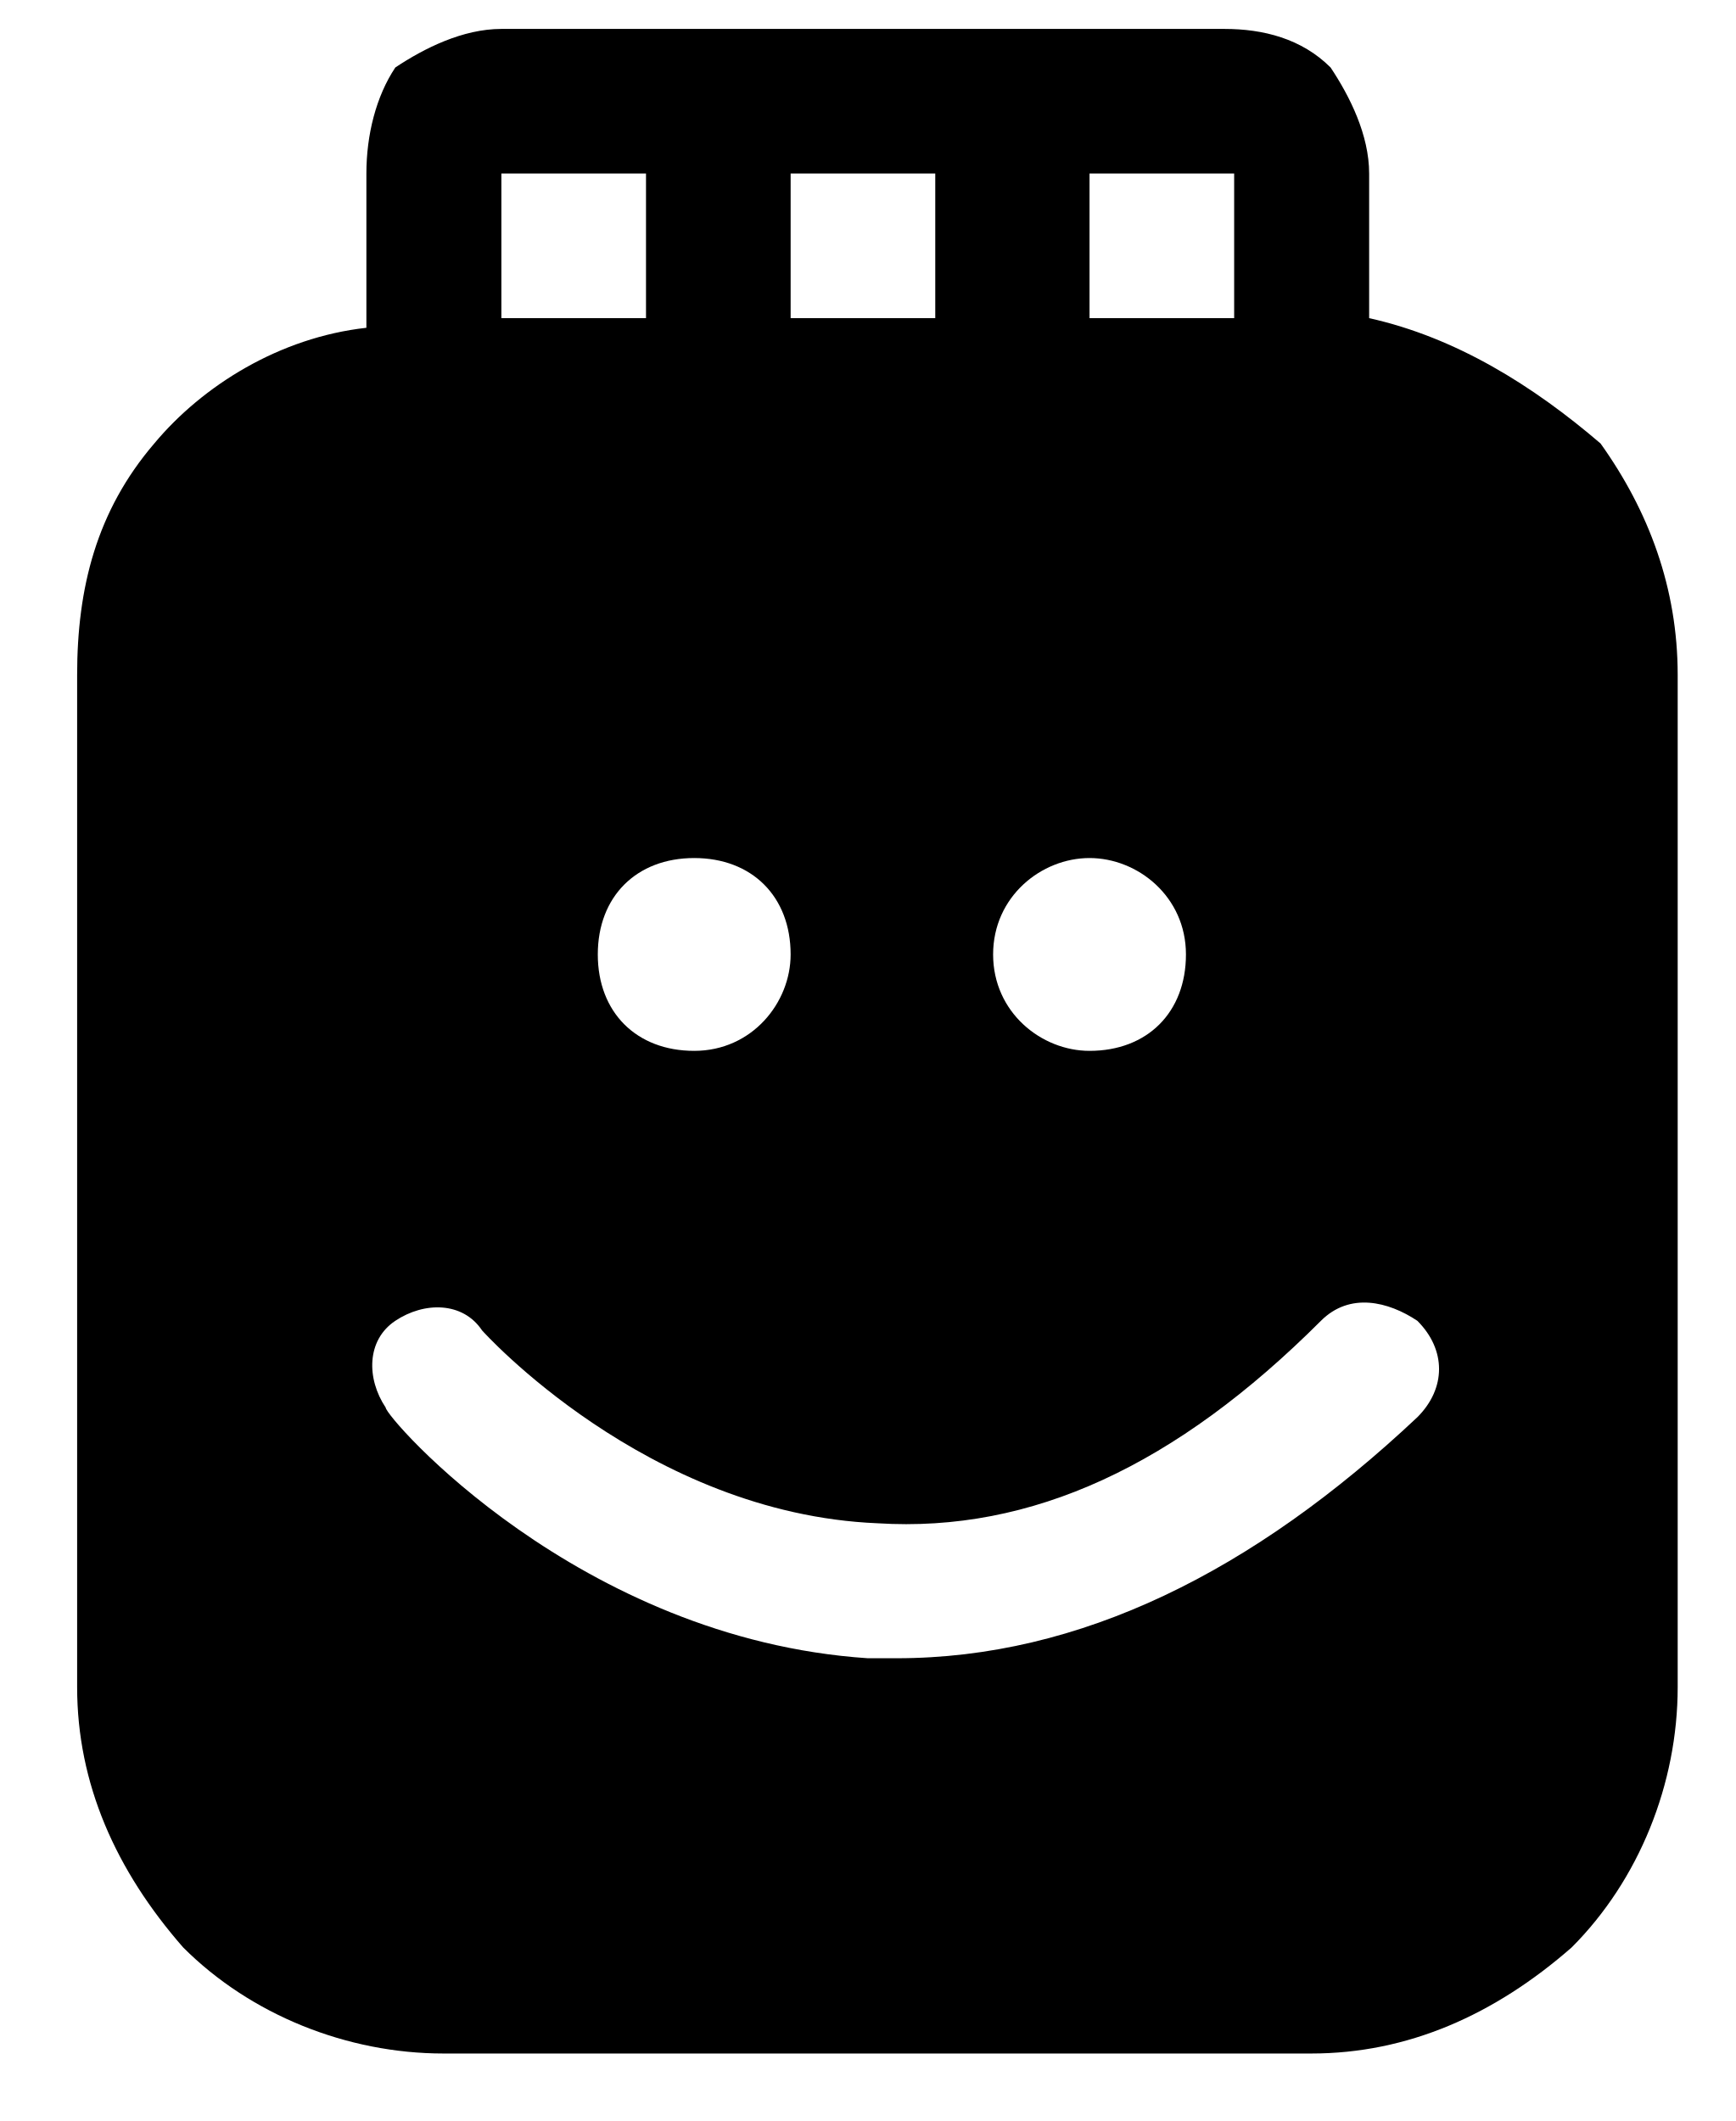
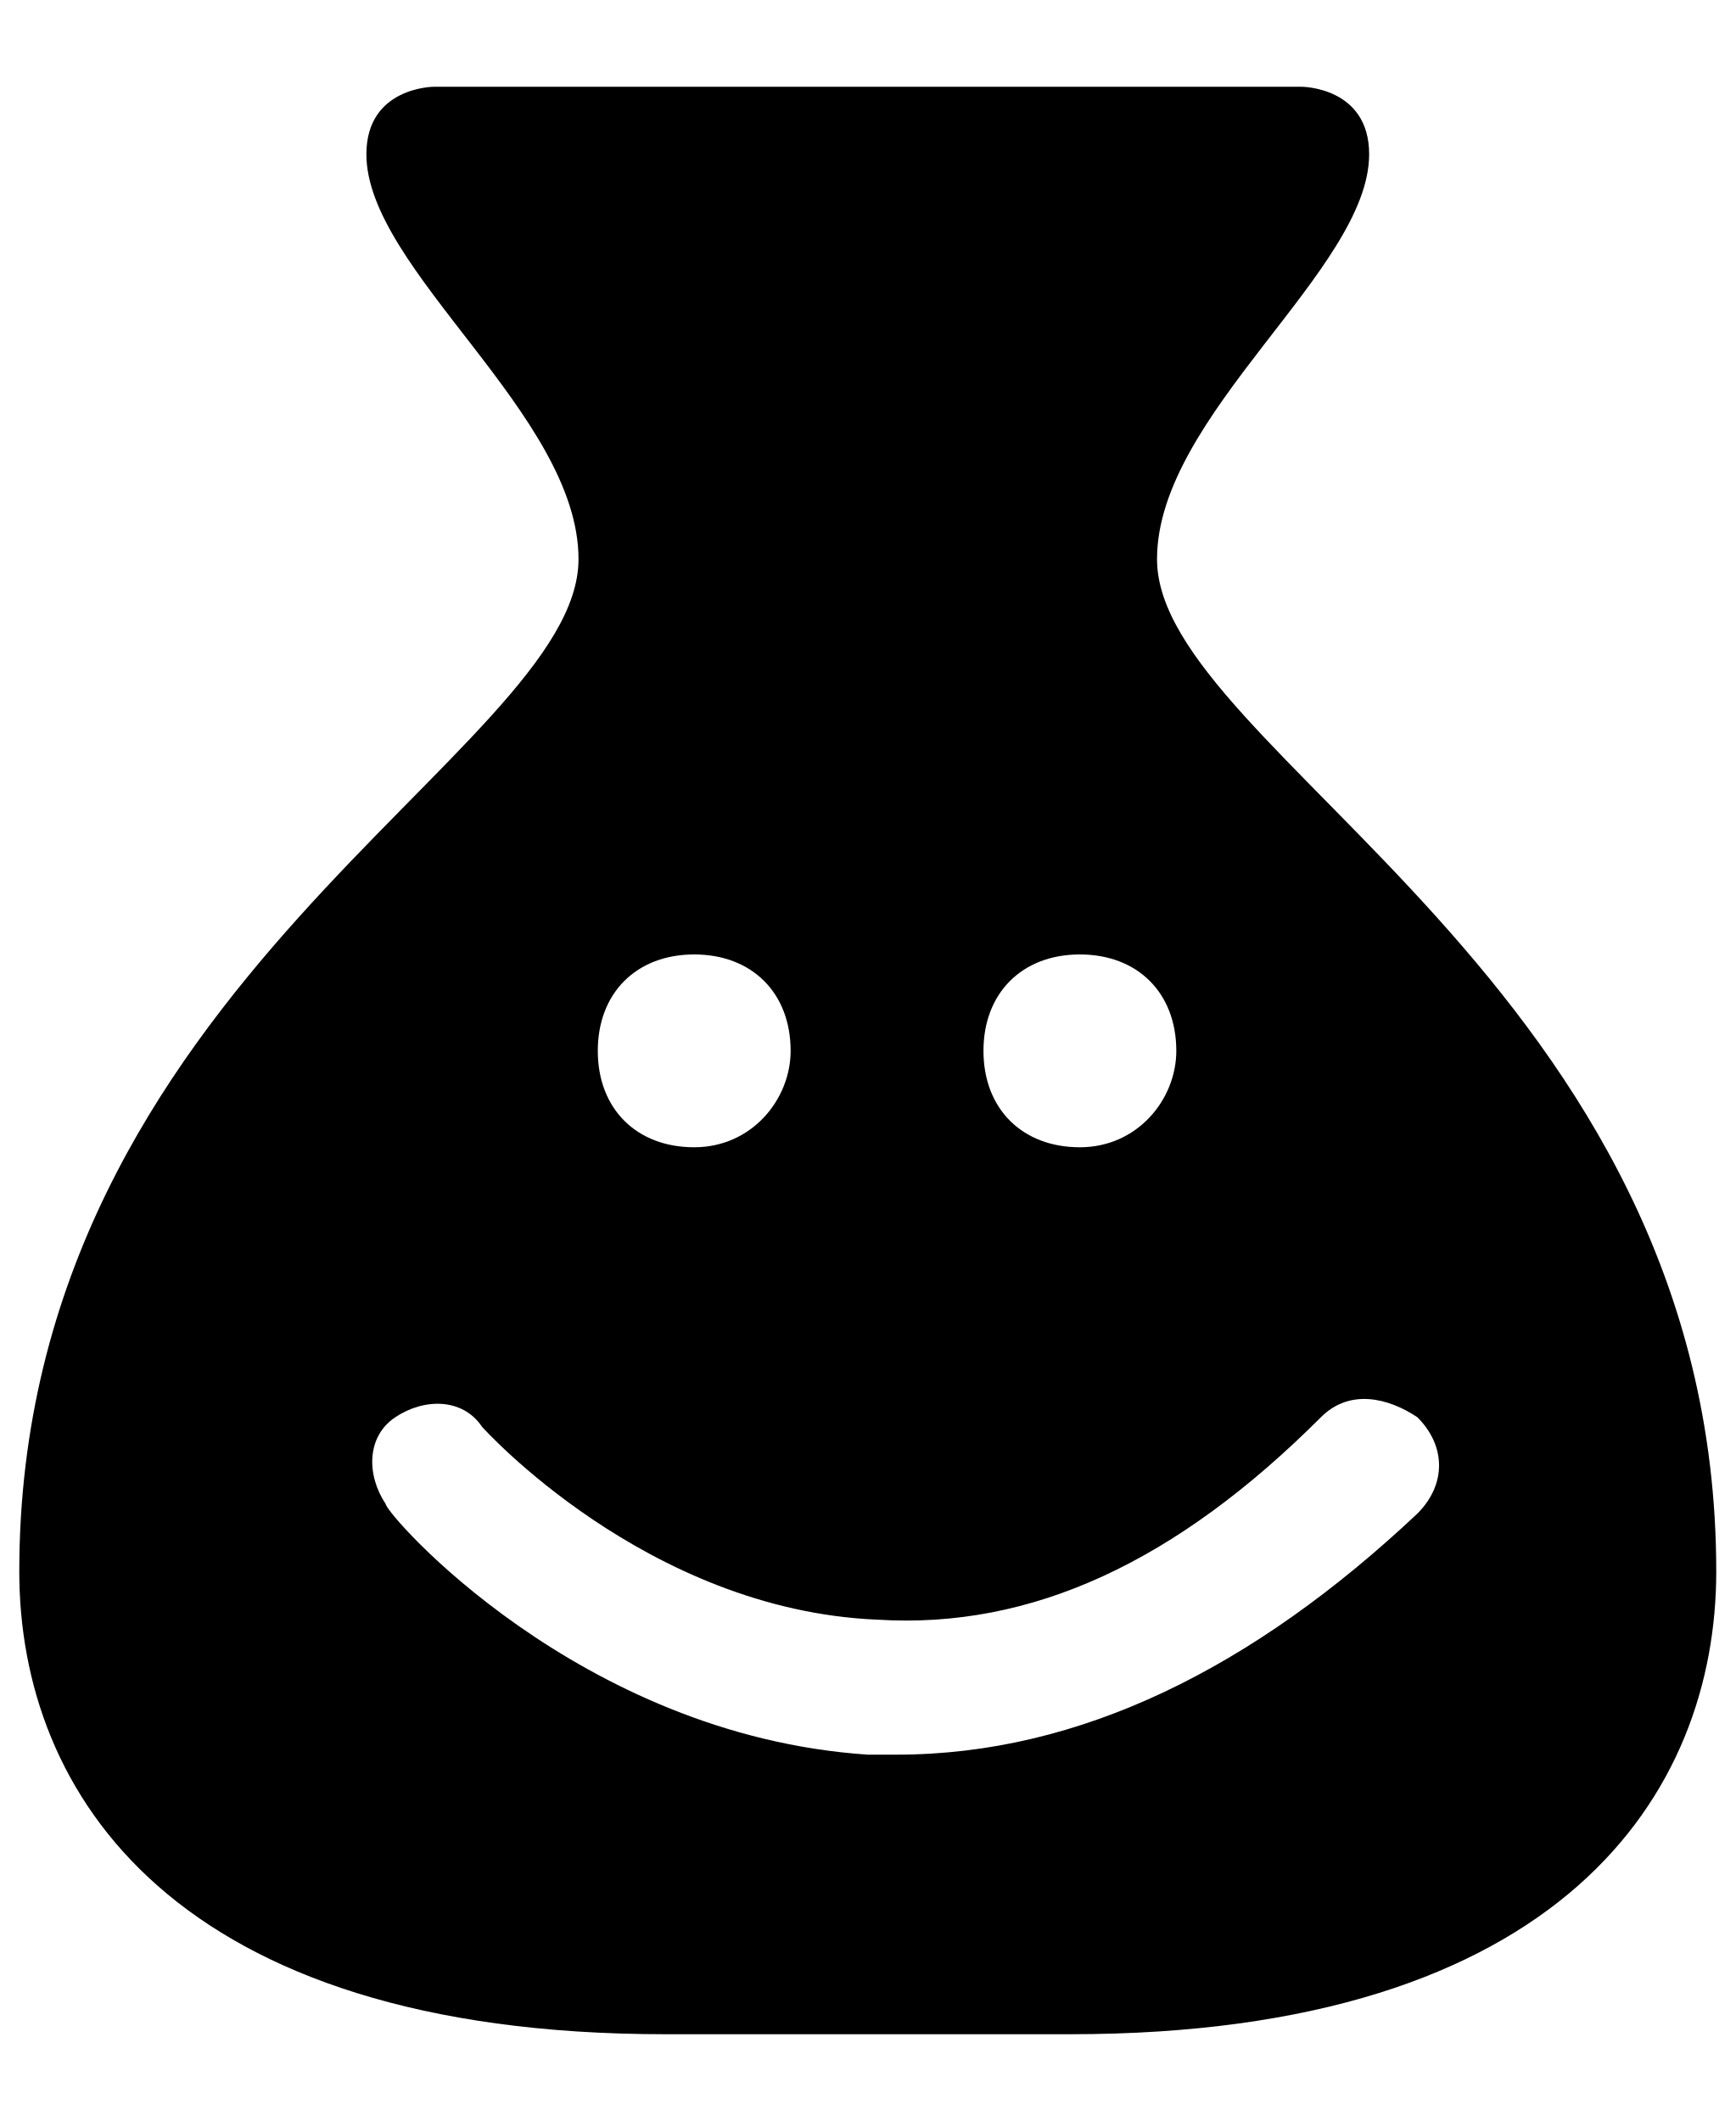
<svg xmlns="http://www.w3.org/2000/svg" viewBox="0 0 18 22">
-   <path d="M16.6,4.6c-0.7-0.6-1.5-1.1-2.4-1.3V1.8c0-0.4-0.2-0.8-0.4-1.1c-0.3-0.3-0.7-0.4-1.1-0.4H5.2c-0.4,0-0.8,0.2-1.1,0.4C3.9,1,3.8,1.4,3.8,1.8v1.6C2.9,3.5,2.1,4,1.6,4.6C1,5.3,0.8,6.1,0.8,7v10.5c0,1,0.4,1.9,1.1,2.7c0.7,0.7,1.7,1.1,2.7,1.1h9c1,0,1.9-0.4,2.7-1.1c0.7-0.7,1.1-1.7,1.1-2.7V7C17.4,6.1,17.1,5.3,16.6,4.6z M11.3,1.8h1.5v1.5h-1.5V1.8z M11.3,8.9c0.5,0,1,0.4,1,1s-0.4,1-1,1c-0.5,0-1-0.4-1-1S10.8,8.9,11.3,8.9z M8.2,1.8h1.5v1.5H8.2V1.8z M8.2,9.9c0,0.5-0.4,1-1,1s-1-0.4-1-1s0.4-1,1-1S8.2,9.3,8.2,9.9z M5.2,1.8h1.5v1.5H5.2V1.8z M14.7,14.7c-1.7,1.6-3.5,2.5-5.4,2.5c-0.1,0-0.2,0-0.3,0C6,17,4,14.7,4,14.6c-0.2-0.3-0.2-0.7,0.1-0.9c0.3-0.2,0.7-0.2,0.9,0.1c0,0,1.7,1.9,4.1,2c1.6,0.1,3.1-0.6,4.6-2.1c0.3-0.3,0.7-0.2,1,0C15,14,15,14.4,14.7,14.7z" fill="currentColor" />
+   <path d="M12,5.8c0-1.5,2.2-3,2.2-4.2c0-0.7-0.7-0.7-0.7-0.7H9H4.5c0,0-0.7,0-0.7,0.7C3.8,2.8,6,4.3,6,5.8c0,2-5.8,4.4-5.8,10.5  c0,2.3,1.6,4.8,6.7,4.8H9h2.1c5.1,0,6.7-2.5,6.7-4.8C17.8,10.2,12,7.8,12,5.8z M11.2,9.9c0.6,0,1,0.4,1,1c0,0.5-0.4,1-1,1  c-0.6,0-1-0.4-1-1C10.2,10.3,10.6,9.9,11.2,9.9z M7.2,9.9c0.6,0,1,0.4,1,1c0,0.5-0.4,1-1,1c-0.6,0-1-0.4-1-1  C6.2,10.3,6.6,9.9,7.2,9.9z M14.7,15.7c-1.7,1.6-3.5,2.5-5.4,2.5c-0.1,0-0.2,0-0.3,0c-3-0.2-5-2.5-5-2.6c-0.2-0.3-0.2-0.7,0.1-0.9  c0.3-0.2,0.7-0.2,0.9,0.1c0,0,1.7,1.9,4.1,2c1.6,0.1,3.1-0.6,4.6-2.1c0.3-0.3,0.7-0.2,1,0C15,15,15,15.4,14.7,15.7z" fill="currentColor" />
</svg>
